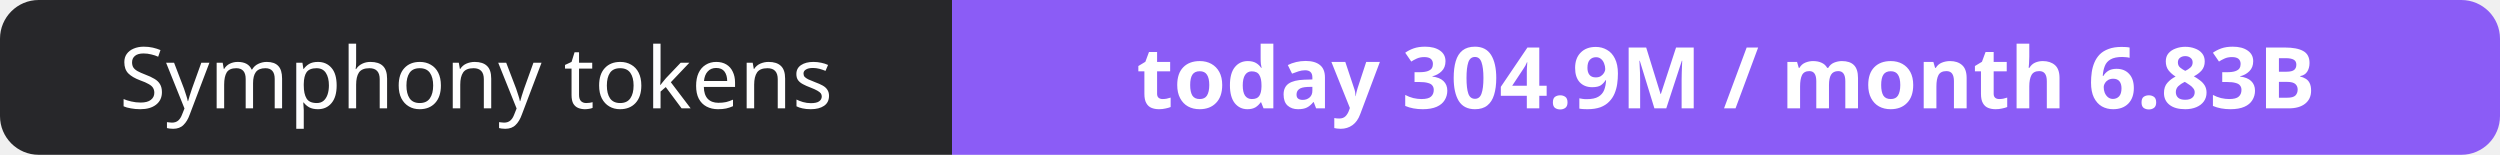
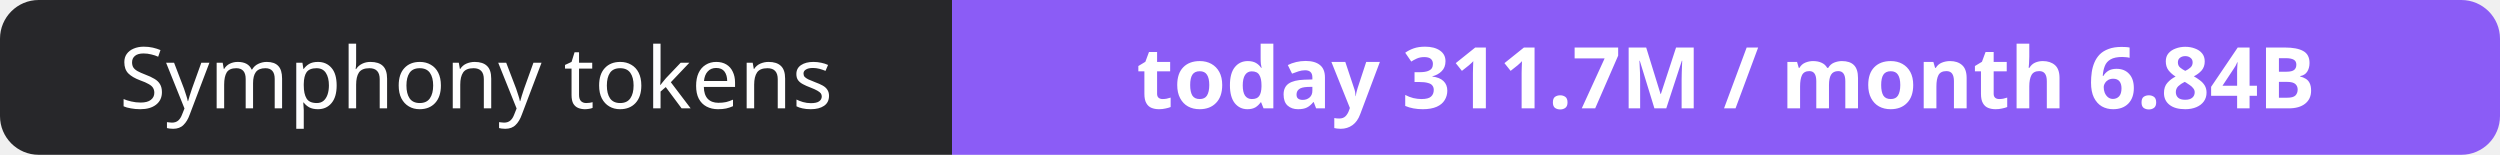
- <svg xmlns="http://www.w3.org/2000/svg" width="323" height="20" role="img" aria-label="Symphony tokens: today 304.9M / month 6.83B">
+ <svg xmlns="http://www.w3.org/2000/svg" width="323" height="20" role="img" aria-label="Symphony tokens: today 311.7M / month 6.84B">
  <clipPath id="r">
    <rect width="323" height="20" rx="5" fill="#fff" />
  </clipPath>
  <g clip-path="url(#r)">
    <rect width="123" height="20" fill="#27272a" />
    <rect x="123" width="200" height="20" fill="#8b5cf6" />
  </g>
  <g fill="#fff" text-anchor="middle" font-family="Verdana,Geneva,sans-serif" font-size="11">
    <text x="61.5" y="14">Symphony tokens</text>
-     <text x="223.0" y="14" font-weight="700">today 304.9M / month 6.83B</text>
+     <text x="223.0" y="14" font-weight="700">today 311.7M / month 6.84B</text>
  </g>
</svg>
